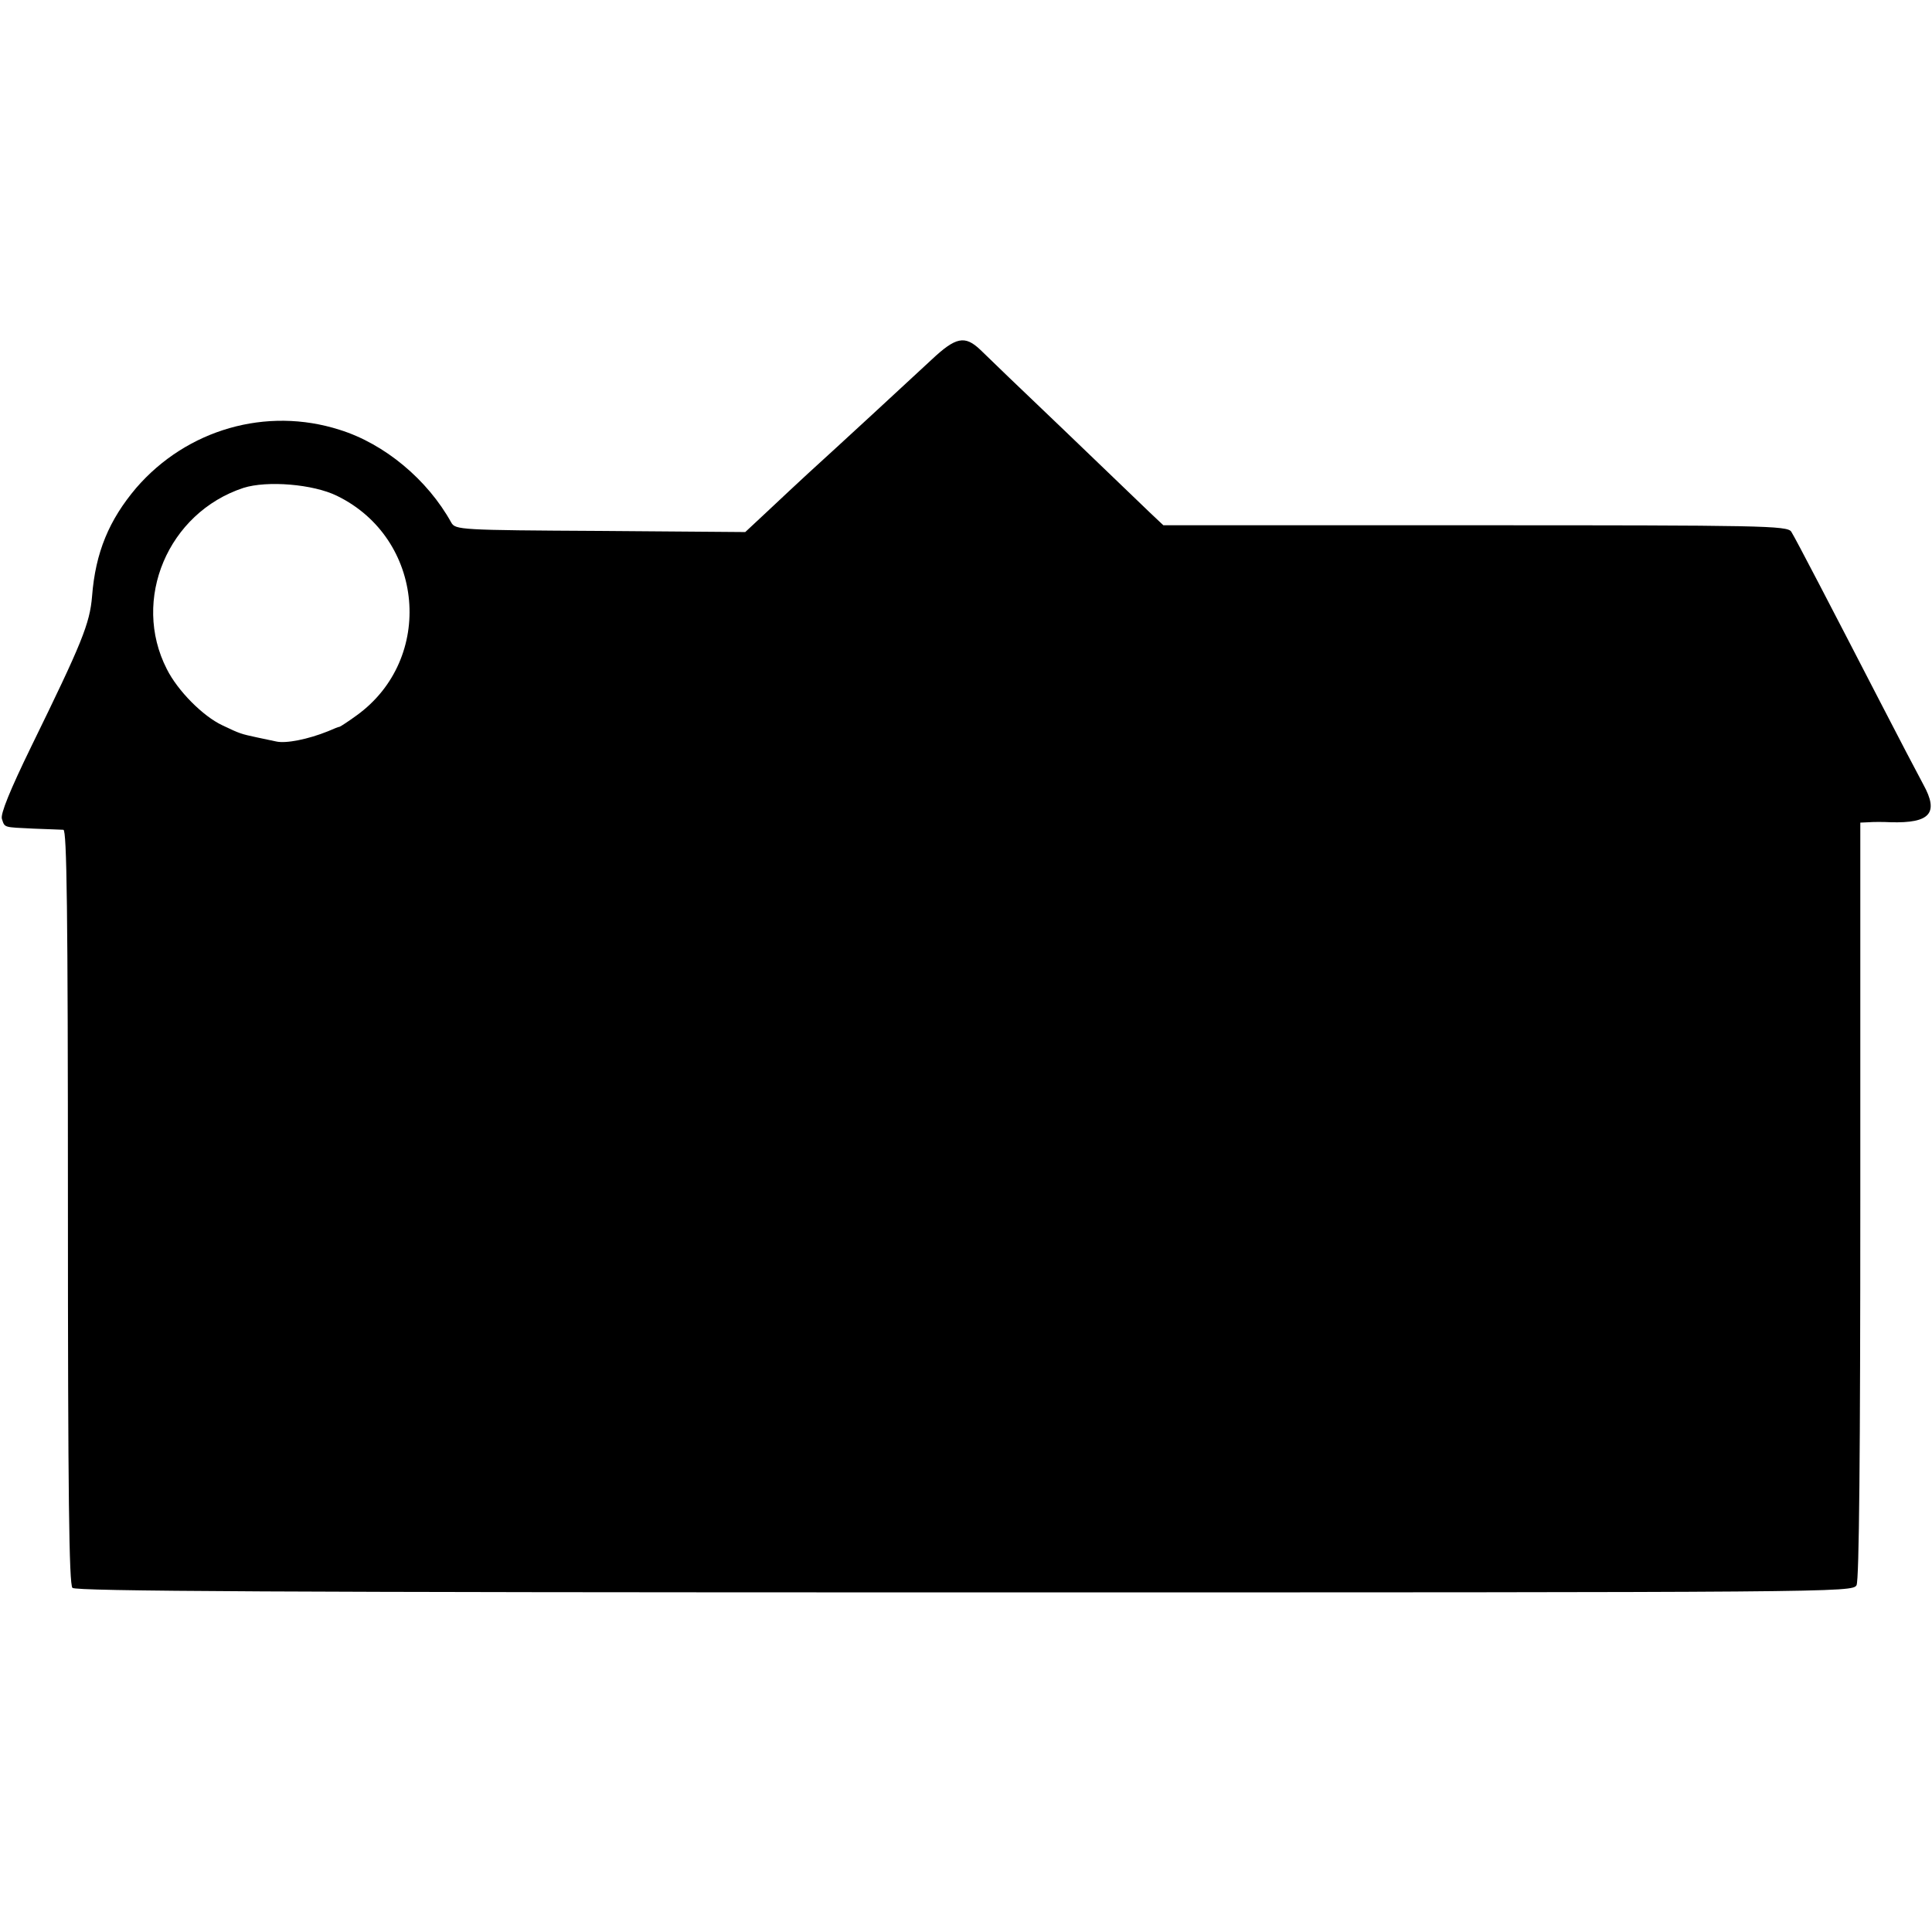
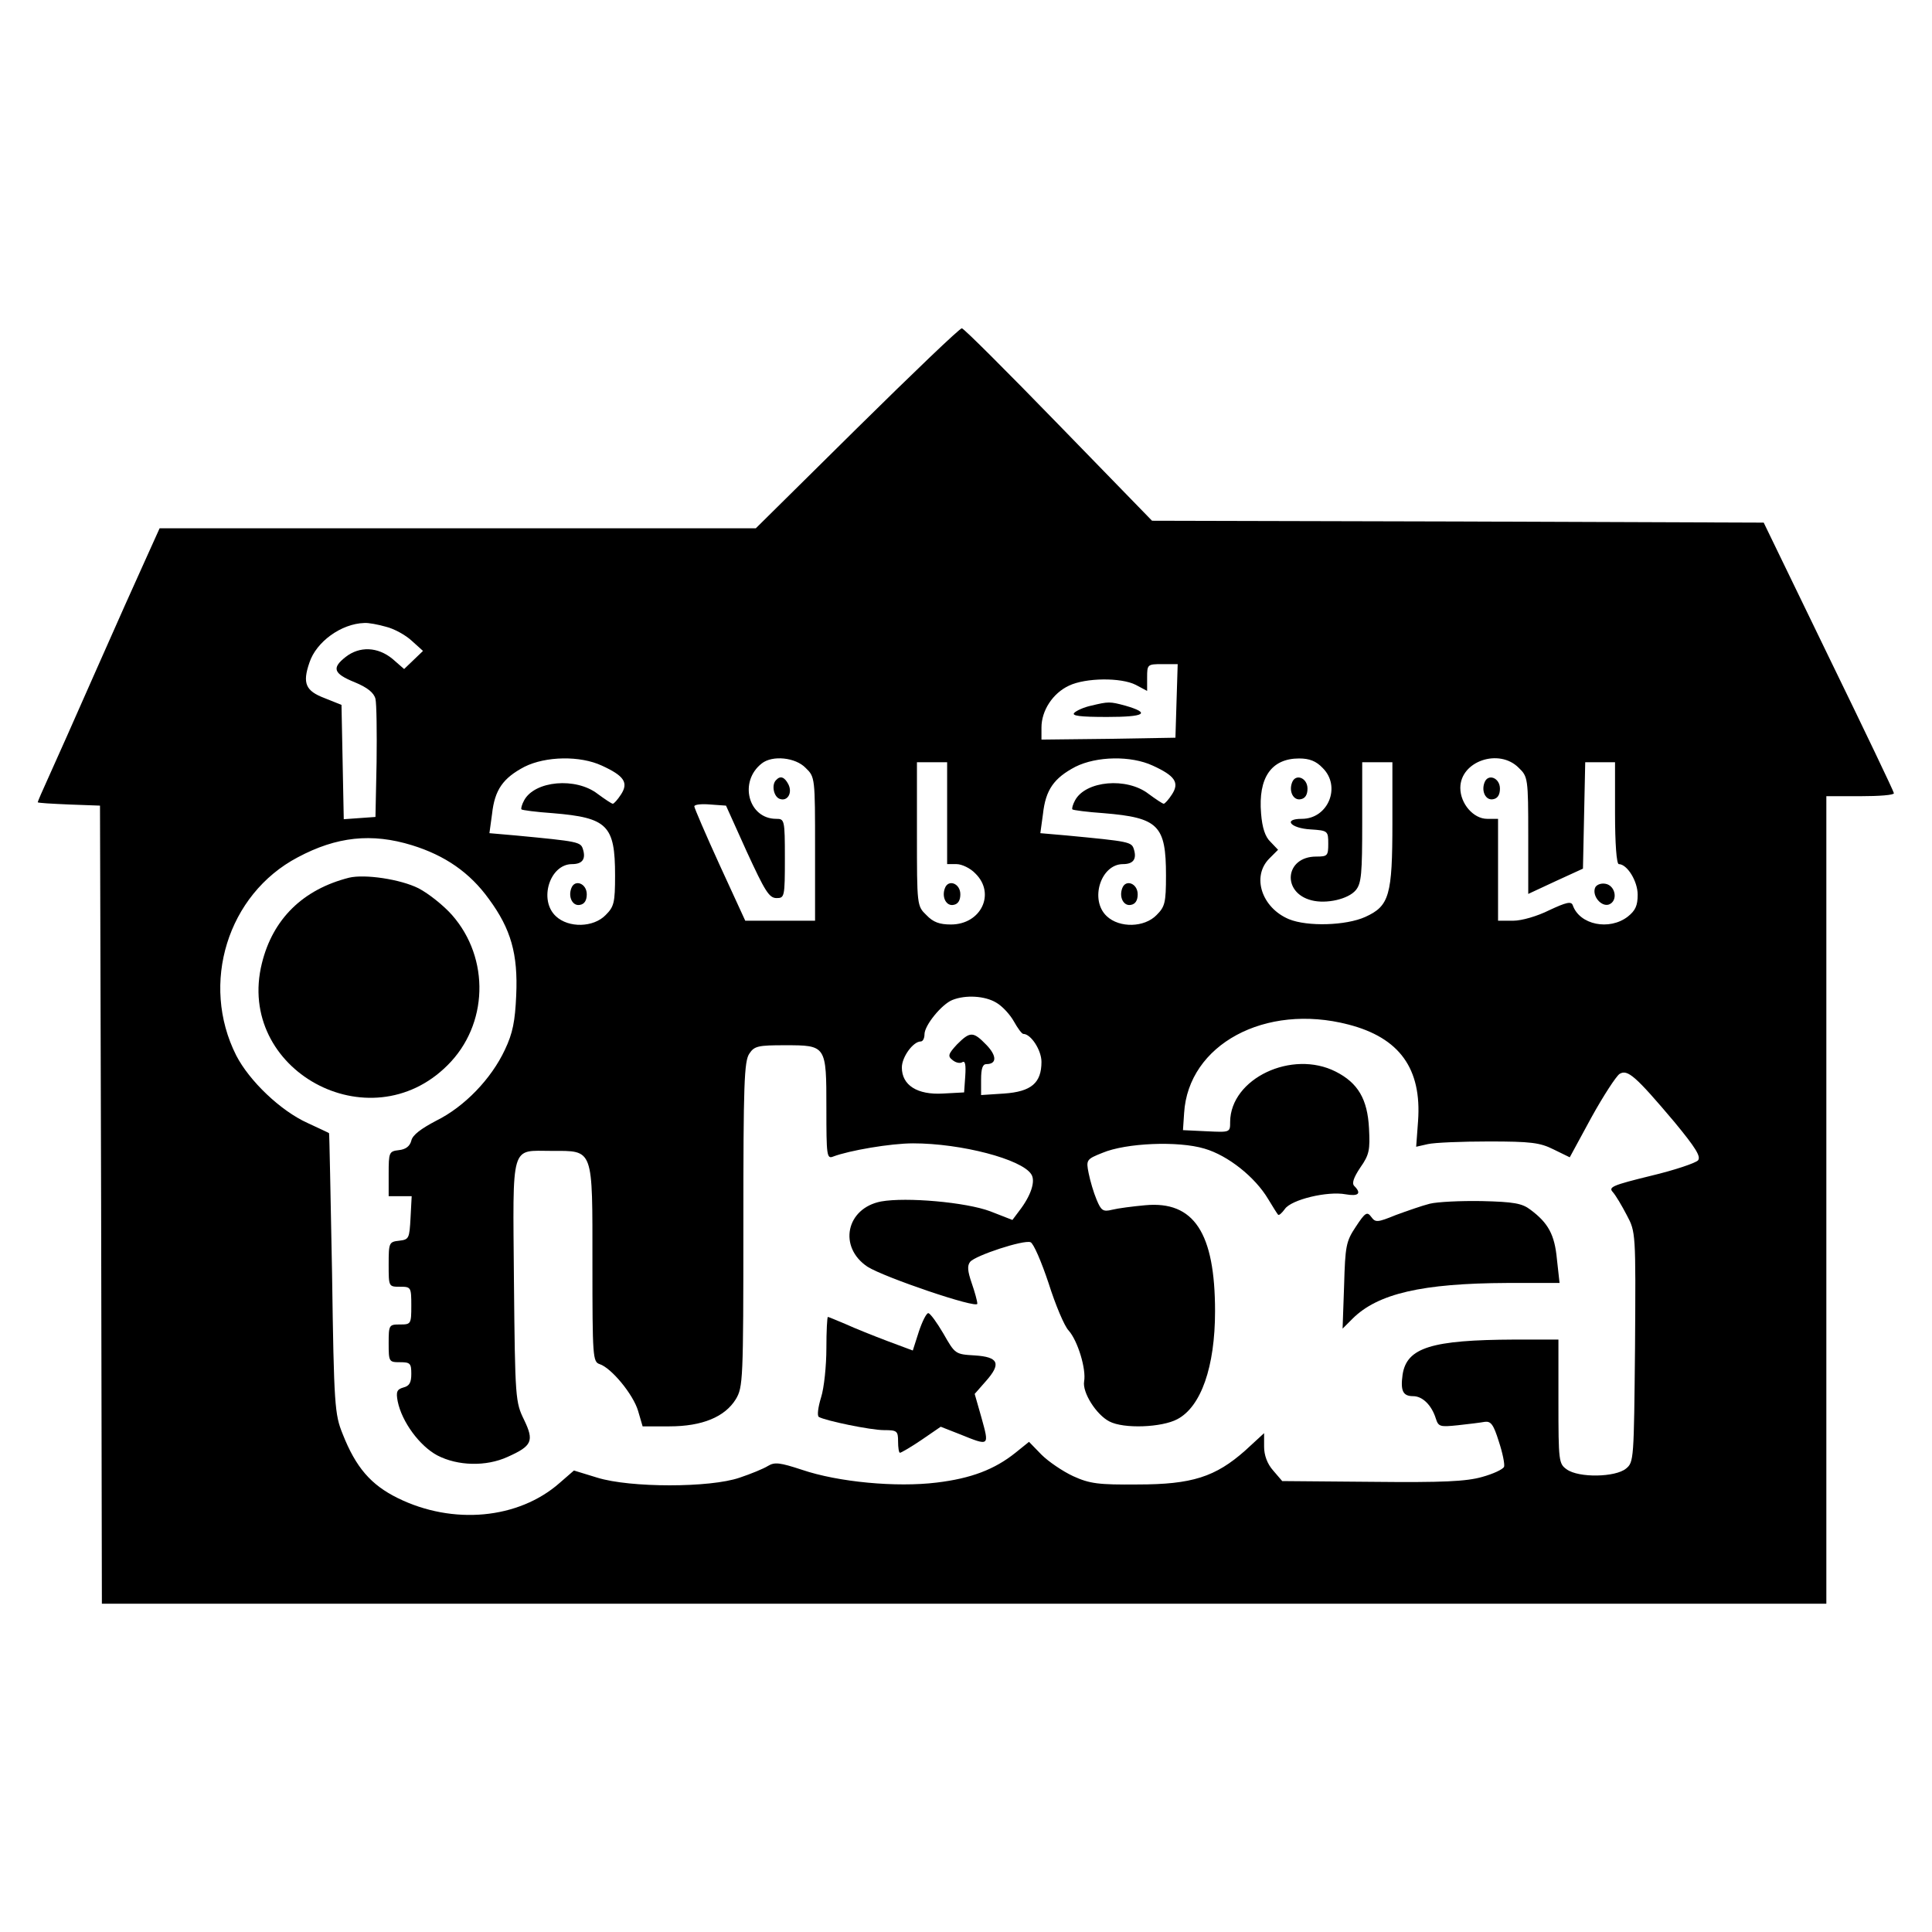
<svg xmlns="http://www.w3.org/2000/svg" version="1.0" width="512pt" height="512pt" viewBox="0 0 512 512" preserveAspectRatio="xMidYMid meet">
  <g transform="translate(0,512) scale(0.1,-0.1)" fill="#000000" stroke="none">
-     <path d="M2469 4167 c-59 -55 -253 -234 -329 -303 -25 -23 -72 -67 -105 -98 l-60 -56 -384 3 c-372 2 -384 3 -395 22 -63 114 -177 209 -296 246 -194 62 -405 1 -539 -154 -72 -85 -108 -171 -117 -287 -6 -73 -27 -124 -161 -398 -57 -117 -82 -179 -78 -192 8 -24 3 -22 85 -26 36 -1 71 -3 78 -3 9 -1 12 -208 12 -999 0 -763 3 -1001 12 -1010 9 -9 548 -12 2365 -12 2315 0 2352 0 2363 19 7 13 10 350 10 1020 l0 1001 23 1 c12 1 38 1 57 0 105 -3 129 24 87 100 -13 24 -66 125 -117 224 -126 244 -221 427 -233 446 -10 16 -80 17 -837 17 l-827 0 -35 33 c-20 19 -122 117 -228 219 -107 102 -206 197 -222 213 -41 39 -65 34 -129 -26z m-1576 -361 c232 -113 260 -432 52 -582 -22 -16 -42 -29 -45 -30 -3 0 -17 -6 -31 -12 -52 -21 -111 -33 -137 -27 -15 3 -38 8 -52 11 -41 9 -43 9 -91 32 -51 24 -118 91 -147 149 -94 184 3 414 203 480 63 20 185 10 248 -21z" />
+     <path d="M2271 3985 l-268 -265 -790 0 -790 0 -37 -82 c-21 -46 -81 -180 -133 -298 -52 -118 -108 -244 -124 -279 -16 -35 -29 -65 -29 -67 0 -2 37 -4 83 -6 l82 -3 3 -1057 2 -1058 2285 0 2285 0 0 1070 0 1070 90 0 c50 0 90 3 89 8 0 4 -78 167 -173 362 l-172 355 -811 3 -810 2 -248 255 c-136 140 -251 255 -256 255 -6 0 -130 -119 -278 -265z m-1248 -526 c21 -5 52 -22 68 -37 l30 -27 -25 -24 -25 -24 -31 27 c-39 32 -87 34 -124 5 -37 -29 -33 -44 24 -67 34 -14 51 -28 55 -44 3 -13 4 -88 3 -168 l-3 -145 -42 -3 -42 -3 -3 152 -3 151 -45 18 c-50 19 -59 39 -40 94 18 55 84 103 145 105 11 1 37 -4 58 -10z m2095 -196 l-3 -98 -177 -3 -178 -2 0 32 c0 45 30 91 73 111 44 21 138 22 177 2 l30 -16 0 36 c0 34 1 35 40 35 l41 0 -3 -97z m-1523 -172 c59 -27 71 -45 51 -76 -9 -14 -19 -25 -22 -25 -3 0 -21 12 -40 26 -58 45 -167 35 -195 -17 -6 -11 -9 -22 -7 -24 2 -2 39 -7 83 -10 145 -12 165 -32 165 -165 0 -73 -3 -83 -25 -105 -32 -33 -98 -35 -132 -3 -46 43 -16 138 43 138 27 0 37 13 29 39 -6 20 -11 21 -179 37 l-69 6 7 51 c7 64 29 95 86 125 56 28 147 30 205 3z m540 -6 c25 -24 25 -26 25 -215 l0 -190 -93 0 -92 0 -68 148 c-37 81 -67 151 -67 155 0 5 19 7 42 5 l42 -3 55 -122 c48 -104 59 -123 79 -123 21 0 22 3 22 105 0 103 -1 105 -23 105 -74 0 -100 99 -38 147 28 22 89 16 116 -12z m920 6 c59 -27 71 -45 51 -76 -9 -14 -19 -25 -22 -25 -3 0 -21 12 -40 26 -58 45 -167 35 -195 -17 -6 -11 -9 -22 -7 -24 2 -2 39 -7 83 -10 145 -12 165 -32 165 -165 0 -73 -3 -83 -25 -105 -32 -33 -98 -35 -132 -3 -46 43 -16 138 43 138 27 0 37 13 29 39 -6 20 -11 21 -179 37 l-69 6 7 51 c7 64 29 95 86 125 56 28 147 30 205 3z m450 -6 c50 -49 15 -135 -55 -135 -51 0 -30 -25 23 -28 46 -3 47 -4 47 -38 0 -32 -2 -34 -32 -34 -83 0 -92 -96 -12 -116 39 -10 97 3 117 27 15 18 17 44 17 180 l0 159 40 0 40 0 0 -160 c0 -193 -8 -221 -72 -250 -51 -23 -153 -26 -202 -6 -72 30 -100 113 -52 161 l23 23 -20 21 c-14 13 -22 37 -25 75 -8 95 27 146 101 146 27 0 45 -7 62 -25z m520 0 c24 -23 25 -28 25 -179 l0 -155 73 34 72 33 3 141 3 141 39 0 40 0 0 -135 c0 -80 4 -135 10 -135 22 0 50 -45 50 -81 0 -29 -6 -42 -26 -58 -49 -38 -128 -22 -146 30 -4 11 -17 8 -62 -13 -32 -16 -73 -28 -96 -28 l-40 0 0 135 0 135 -29 0 c-36 0 -71 40 -71 82 0 71 103 106 155 53z m-1515 -120 l0 -135 25 0 c14 0 37 -11 50 -25 54 -53 15 -135 -65 -135 -30 0 -47 6 -65 25 -25 24 -25 26 -25 215 l0 190 40 0 40 0 0 -135z m-1418 -85 c87 -27 153 -72 204 -143 58 -79 77 -145 72 -255 -3 -68 -9 -100 -30 -144 -36 -77 -107 -151 -182 -188 -40 -21 -63 -38 -66 -53 -4 -15 -15 -23 -33 -25 -26 -3 -27 -6 -27 -63 l0 -59 30 0 31 0 -3 -57 c-3 -55 -4 -58 -30 -61 -27 -3 -28 -5 -28 -63 0 -59 0 -59 30 -59 29 0 30 -1 30 -50 0 -49 -1 -50 -30 -50 -29 0 -30 -1 -30 -50 0 -49 1 -50 30 -50 27 0 30 -3 30 -31 0 -23 -5 -32 -21 -36 -17 -5 -20 -11 -15 -37 11 -54 58 -118 105 -143 54 -28 129 -30 186 -4 65 29 71 42 44 98 -23 47 -24 55 -27 368 -3 370 -10 345 100 345 112 0 108 10 108 -299 0 -247 1 -260 19 -266 31 -10 89 -80 102 -124 l12 -41 71 0 c87 0 147 25 176 72 19 32 20 49 20 463 0 373 2 433 16 453 13 20 24 22 94 22 110 0 110 0 110 -167 0 -125 1 -135 18 -128 42 16 152 35 212 35 127 0 288 -42 313 -82 12 -18 -1 -57 -32 -97 l-18 -24 -59 23 c-64 24 -222 38 -289 26 -93 -18 -114 -121 -36 -173 44 -28 291 -112 291 -98 0 7 -7 32 -15 55 -11 32 -12 46 -4 56 14 17 142 59 160 52 8 -3 29 -52 48 -109 18 -57 42 -114 53 -125 24 -27 47 -102 41 -135 -5 -29 32 -88 67 -106 38 -20 139 -16 180 6 63 33 100 139 100 286 0 208 -56 293 -185 281 -33 -3 -72 -8 -88 -12 -24 -6 -29 -2 -41 27 -8 19 -17 50 -21 70 -7 35 -6 37 37 54 62 26 200 32 270 11 62 -18 134 -75 169 -134 12 -20 24 -39 26 -41 2 -3 10 4 18 15 17 25 113 48 161 39 34 -6 43 2 23 22 -7 7 -2 22 16 49 24 34 26 47 23 104 -4 77 -29 120 -88 150 -116 59 -279 -18 -280 -133 0 -28 0 -28 -62 -25 l-63 3 3 45 c11 182 215 292 435 235 136 -35 195 -117 185 -256 l-5 -68 31 7 c17 4 90 7 161 7 112 0 136 -3 172 -21 l43 -21 57 105 c32 58 66 110 75 116 21 13 42 -5 145 -127 57 -69 71 -92 63 -102 -6 -7 -62 -26 -125 -41 -102 -25 -113 -30 -101 -43 8 -9 24 -36 37 -61 24 -45 24 -46 22 -350 -3 -298 -3 -305 -24 -322 -28 -23 -125 -25 -157 -2 -21 15 -22 21 -22 180 l0 164 -117 0 c-219 -1 -285 -21 -296 -93 -6 -43 1 -57 28 -57 25 0 49 -24 60 -59 7 -22 11 -23 59 -18 28 3 60 7 71 9 16 2 23 -7 37 -52 10 -30 16 -60 14 -67 -3 -7 -29 -19 -58 -27 -42 -12 -104 -15 -291 -13 l-239 2 -24 28 c-16 18 -24 41 -24 63 l0 36 -50 -46 c-79 -70 -141 -90 -285 -90 -104 -1 -127 2 -171 22 -28 13 -66 39 -84 57 l-33 34 -36 -29 c-55 -44 -117 -68 -209 -79 -106 -13 -260 1 -357 34 -58 19 -72 21 -90 10 -11 -7 -45 -21 -75 -31 -78 -27 -290 -27 -377 0 l-62 19 -38 -33 c-109 -96 -283 -112 -429 -40 -71 35 -111 81 -146 170 -21 52 -23 74 -28 425 -4 204 -7 371 -8 372 -1 1 -27 13 -57 27 -71 32 -154 111 -189 179 -96 190 -23 427 163 525 103 55 196 65 303 32z m1548 -417 c16 -9 37 -32 47 -50 10 -18 21 -33 25 -33 20 0 48 -43 48 -74 0 -56 -27 -79 -99 -84 l-61 -4 0 41 c0 29 4 41 14 41 28 0 28 22 0 51 -35 36 -43 36 -78 1 -23 -25 -25 -31 -12 -41 8 -7 20 -10 26 -6 8 5 10 -7 8 -37 l-3 -43 -56 -3 c-68 -4 -109 22 -109 69 0 28 30 69 50 69 6 0 10 9 10 19 0 24 46 80 74 91 35 14 86 11 116 -7z" />
+     <path d="M2892 3250 c-19 -4 -39 -13 -45 -19 -8 -8 15 -11 87 -11 100 0 117 10 48 30 -41 11 -44 11 -90 0z" />
+     <path d="M1514 2766 c-9 -24 4 -48 23 -44 12 2 18 12 18 28 0 29 -32 41 -41 16z" />
+     <path d="M2057 3053 c-13 -12 -7 -44 9 -50 21 -8 35 16 23 39 -10 19 -21 23 -32 11z" />
+     <path d="M2974 2766 c-9 -24 4 -48 23 -44 12 2 18 12 18 28 0 29 -32 41 -41 16z" />
+     <path d="M3424 3046 c-9 -24 4 -48 23 -44 12 2 18 12 18 28 0 29 -32 41 -41 16z" />
+     <path d="M3934 3046 c-9 -24 4 -48 23 -44 12 2 18 12 18 28 0 29 -32 41 -41 16z" />
+     <path d="M4227 2767 c-8 -22 17 -51 37 -44 25 10 17 51 -10 55 -12 2 -24 -3 -27 -11z" />
+     <path d="M2504 2766 c-9 -24 4 -48 23 -44 12 2 18 12 18 28 0 29 -32 41 -41 16z" />
+     <path d="M925 2794 c-122 -31 -202 -109 -231 -227 -70 -282 285 -477 492 -270 108 107 113 283 12 398 -22 25 -62 57 -89 71 -48 24 -142 38 -184 28z" />
+     <path d="M3789 1930 c-20 -5 -60 -19 -90 -30 -49 -20 -54 -20 -65 -5 -11 15 -16 12 -41 -26 -26 -39 -28 -51 -31 -156 l-4 -114 26 26 c67 67 185 94 410 95 l139 0 -7 63 c-6 65 -23 96 -70 131 -22 17 -44 21 -129 23 -56 1 -118 -2 -138 -7z" />
+     <path d="M2435 1591 l-16 -50 -67 25 c-37 14 -87 34 -111 45 -24 10 -45 19 -47 19 -2 0 -4 -38 -4 -83 0 -46 -6 -105 -14 -130 -8 -26 -11 -49 -6 -52 17 -10 137 -35 173 -35 34 0 37 -2 37 -30 0 -16 2 -30 5 -30 3 0 29 15 57 34 l51 35 51 -20 c79 -32 78 -32 57 44 l-18 63 29 33 c42 47 35 65 -29 69 -52 3 -52 4 -83 58 -17 29 -35 54 -40 54 -5 0 -16 -22 -25 -49z" />
  </g>
</svg>
